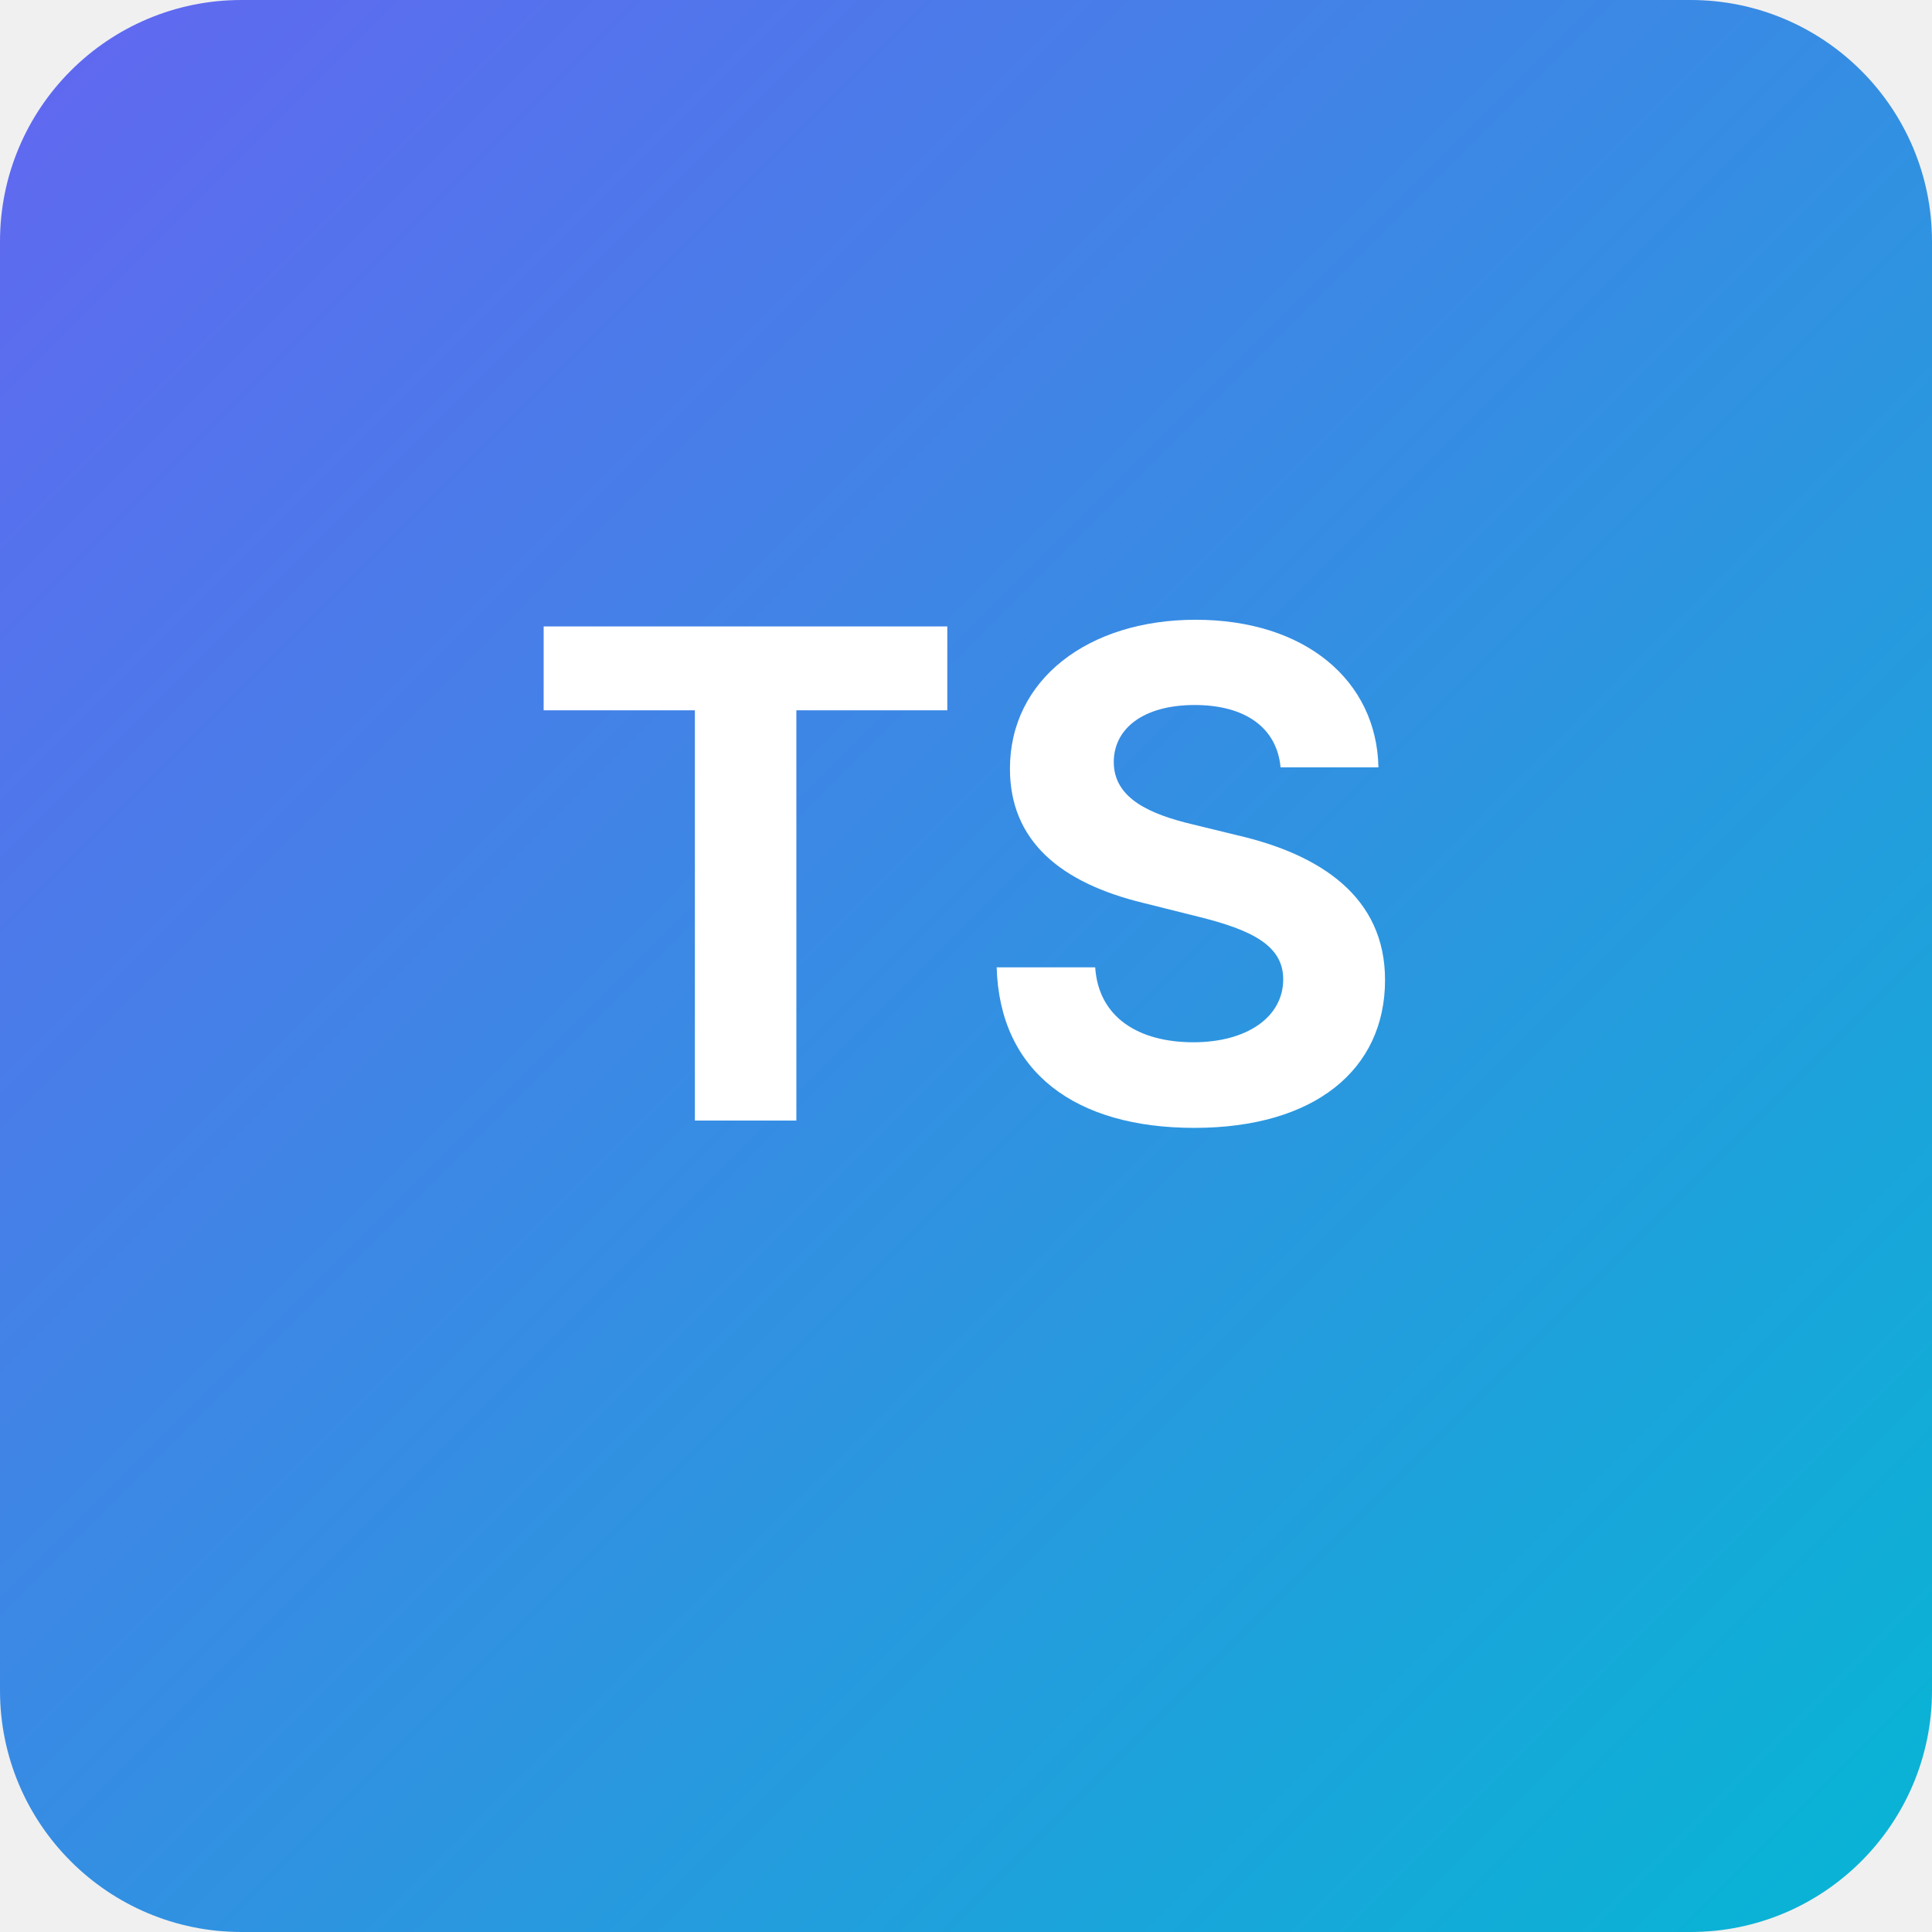
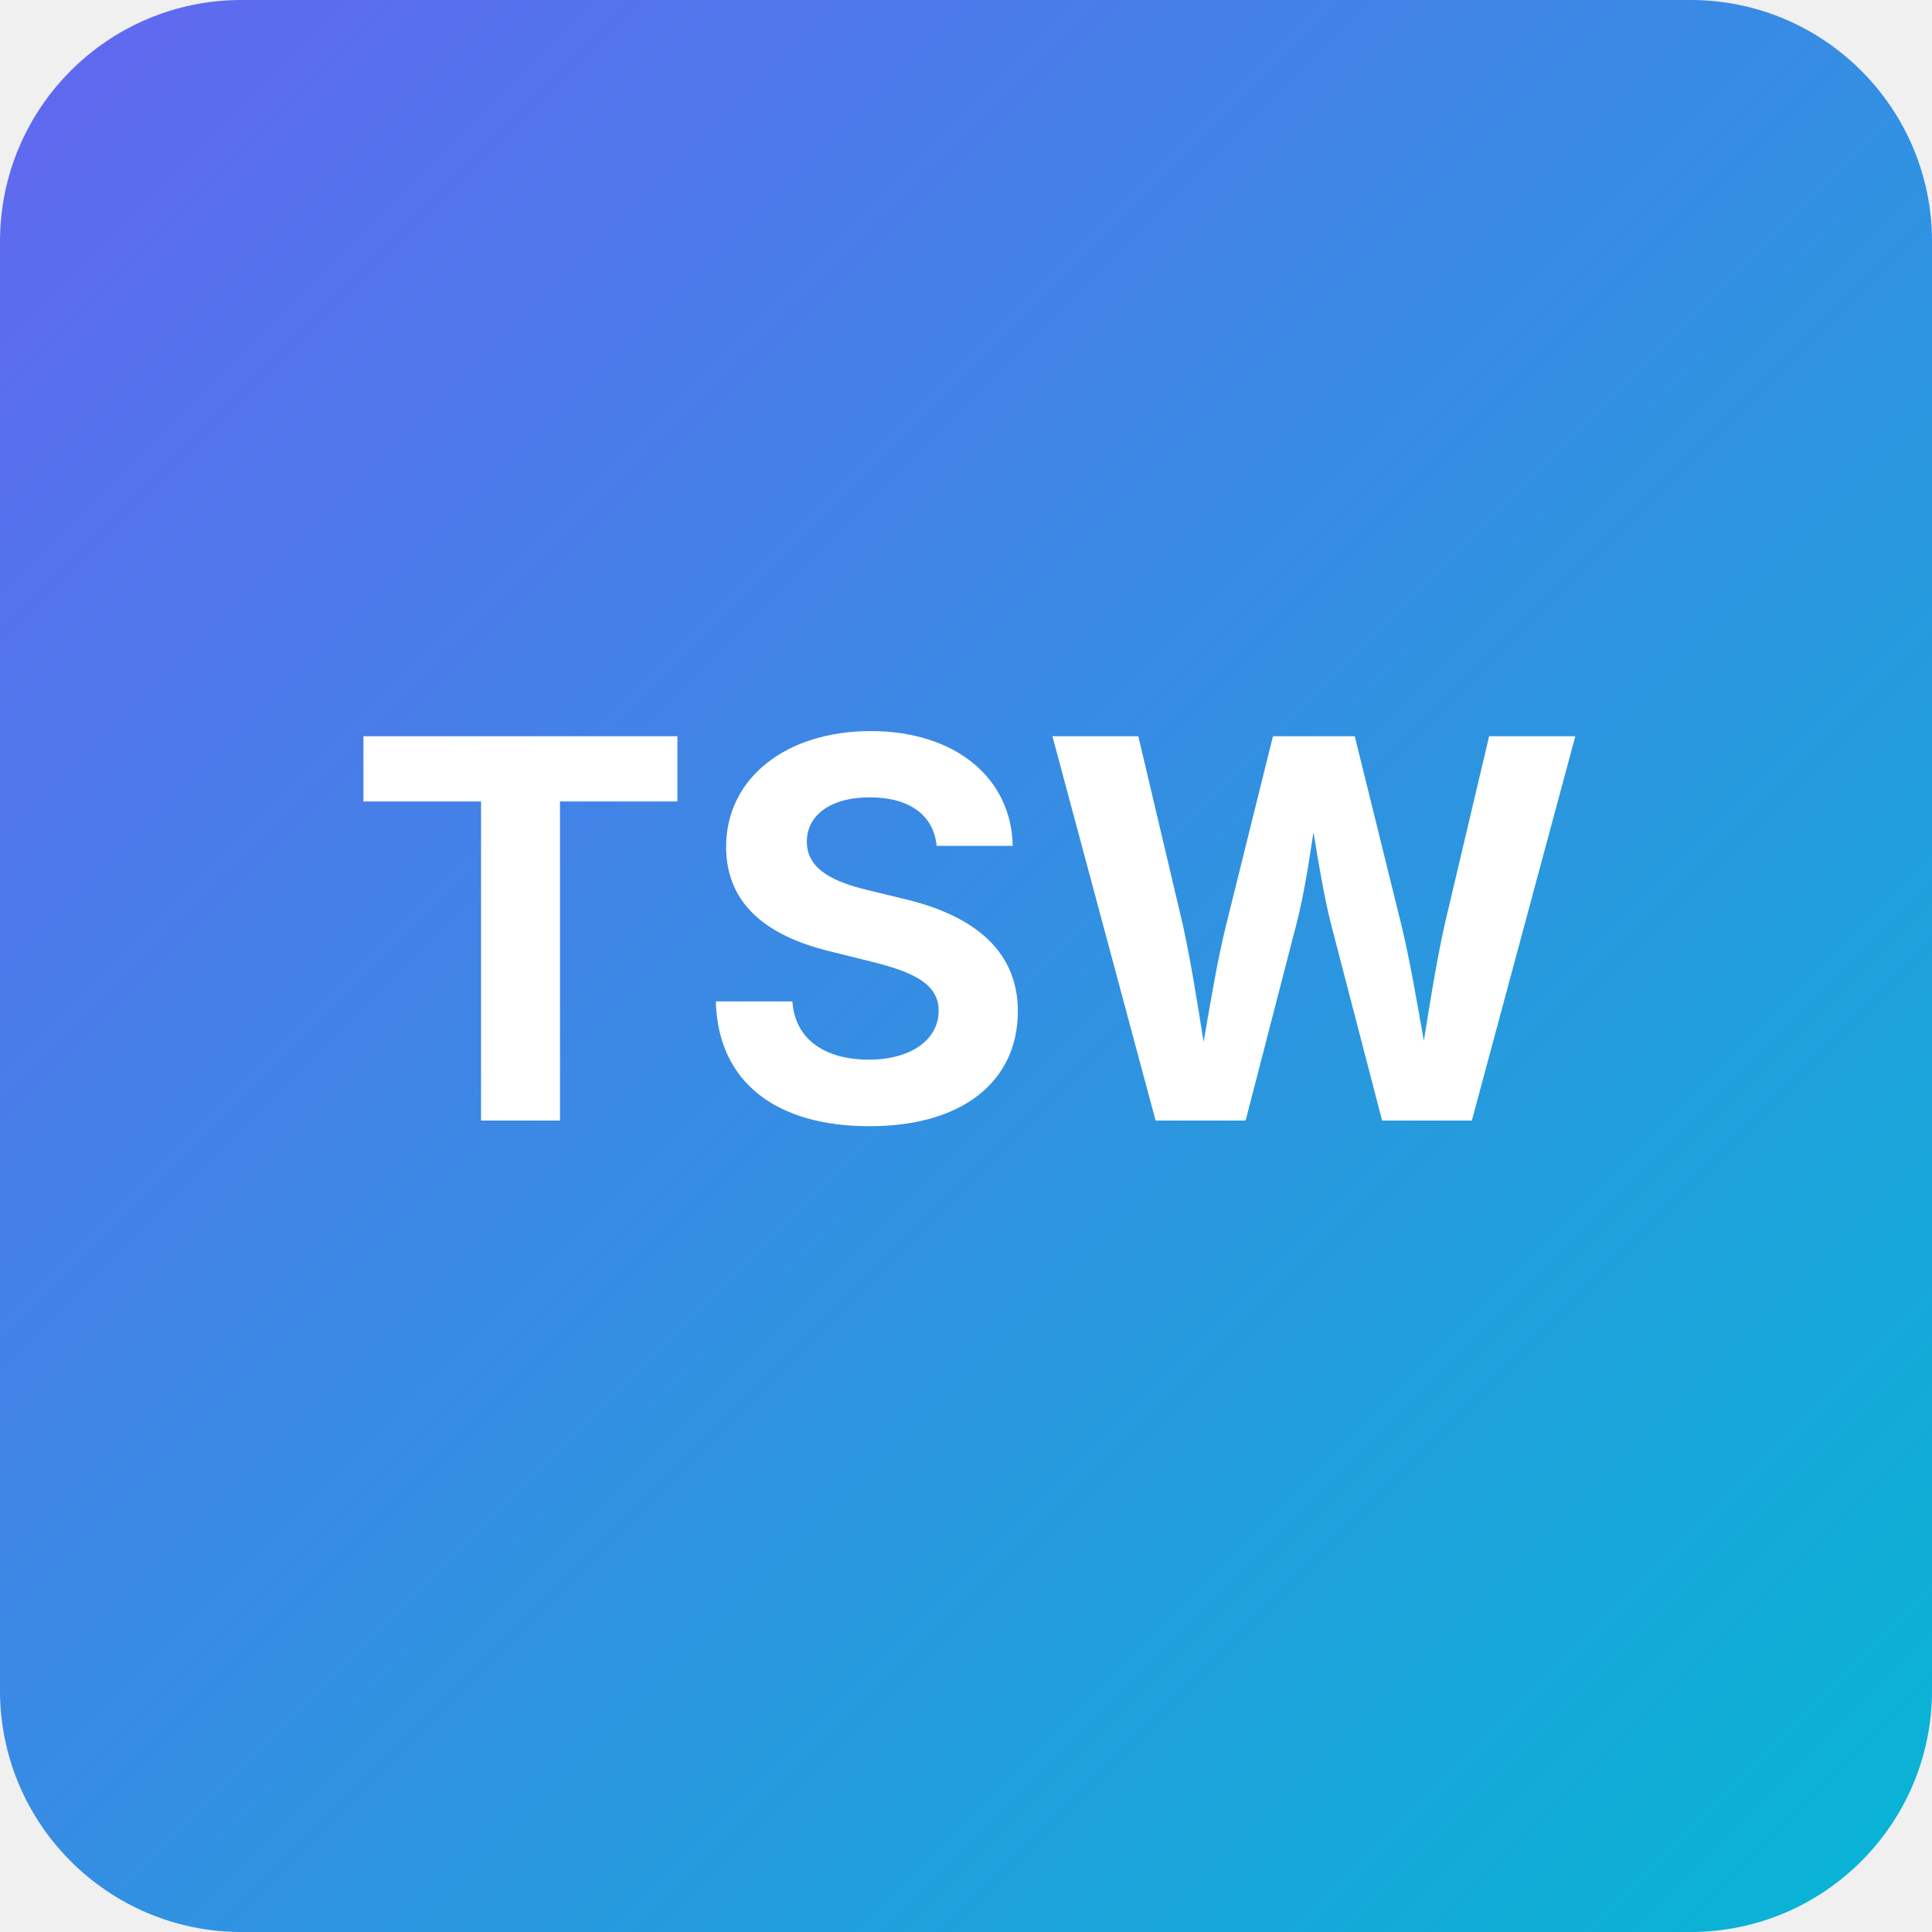
<svg xmlns="http://www.w3.org/2000/svg" width="512" height="512" viewBox="0 0 512 512">
  <defs>
    <linearGradient id="g" x1="0" x2="1" y1="0" y2="1">
      <stop offset="0%" stop-color="#6366F1" />
      <stop offset="100%" stop-color="#06B6D4" />
    </linearGradient>
  </defs>
  <rect width="100%" height="100%" rx="64" fill="url(#g)" />
-   <g fill="#fff" font-family="Inter, system-ui, Arial" font-weight="700" font-size="180" text-anchor="middle">
-     <text x="50%" y="58%">TS</text>
+   <g fill="#fff" font-family="Inter, system-ui, Arial" font-weight="700" font-size="140" text-anchor="middle">
+     <text x="50%" y="58%">TSW</text>
  </g>
</svg>
